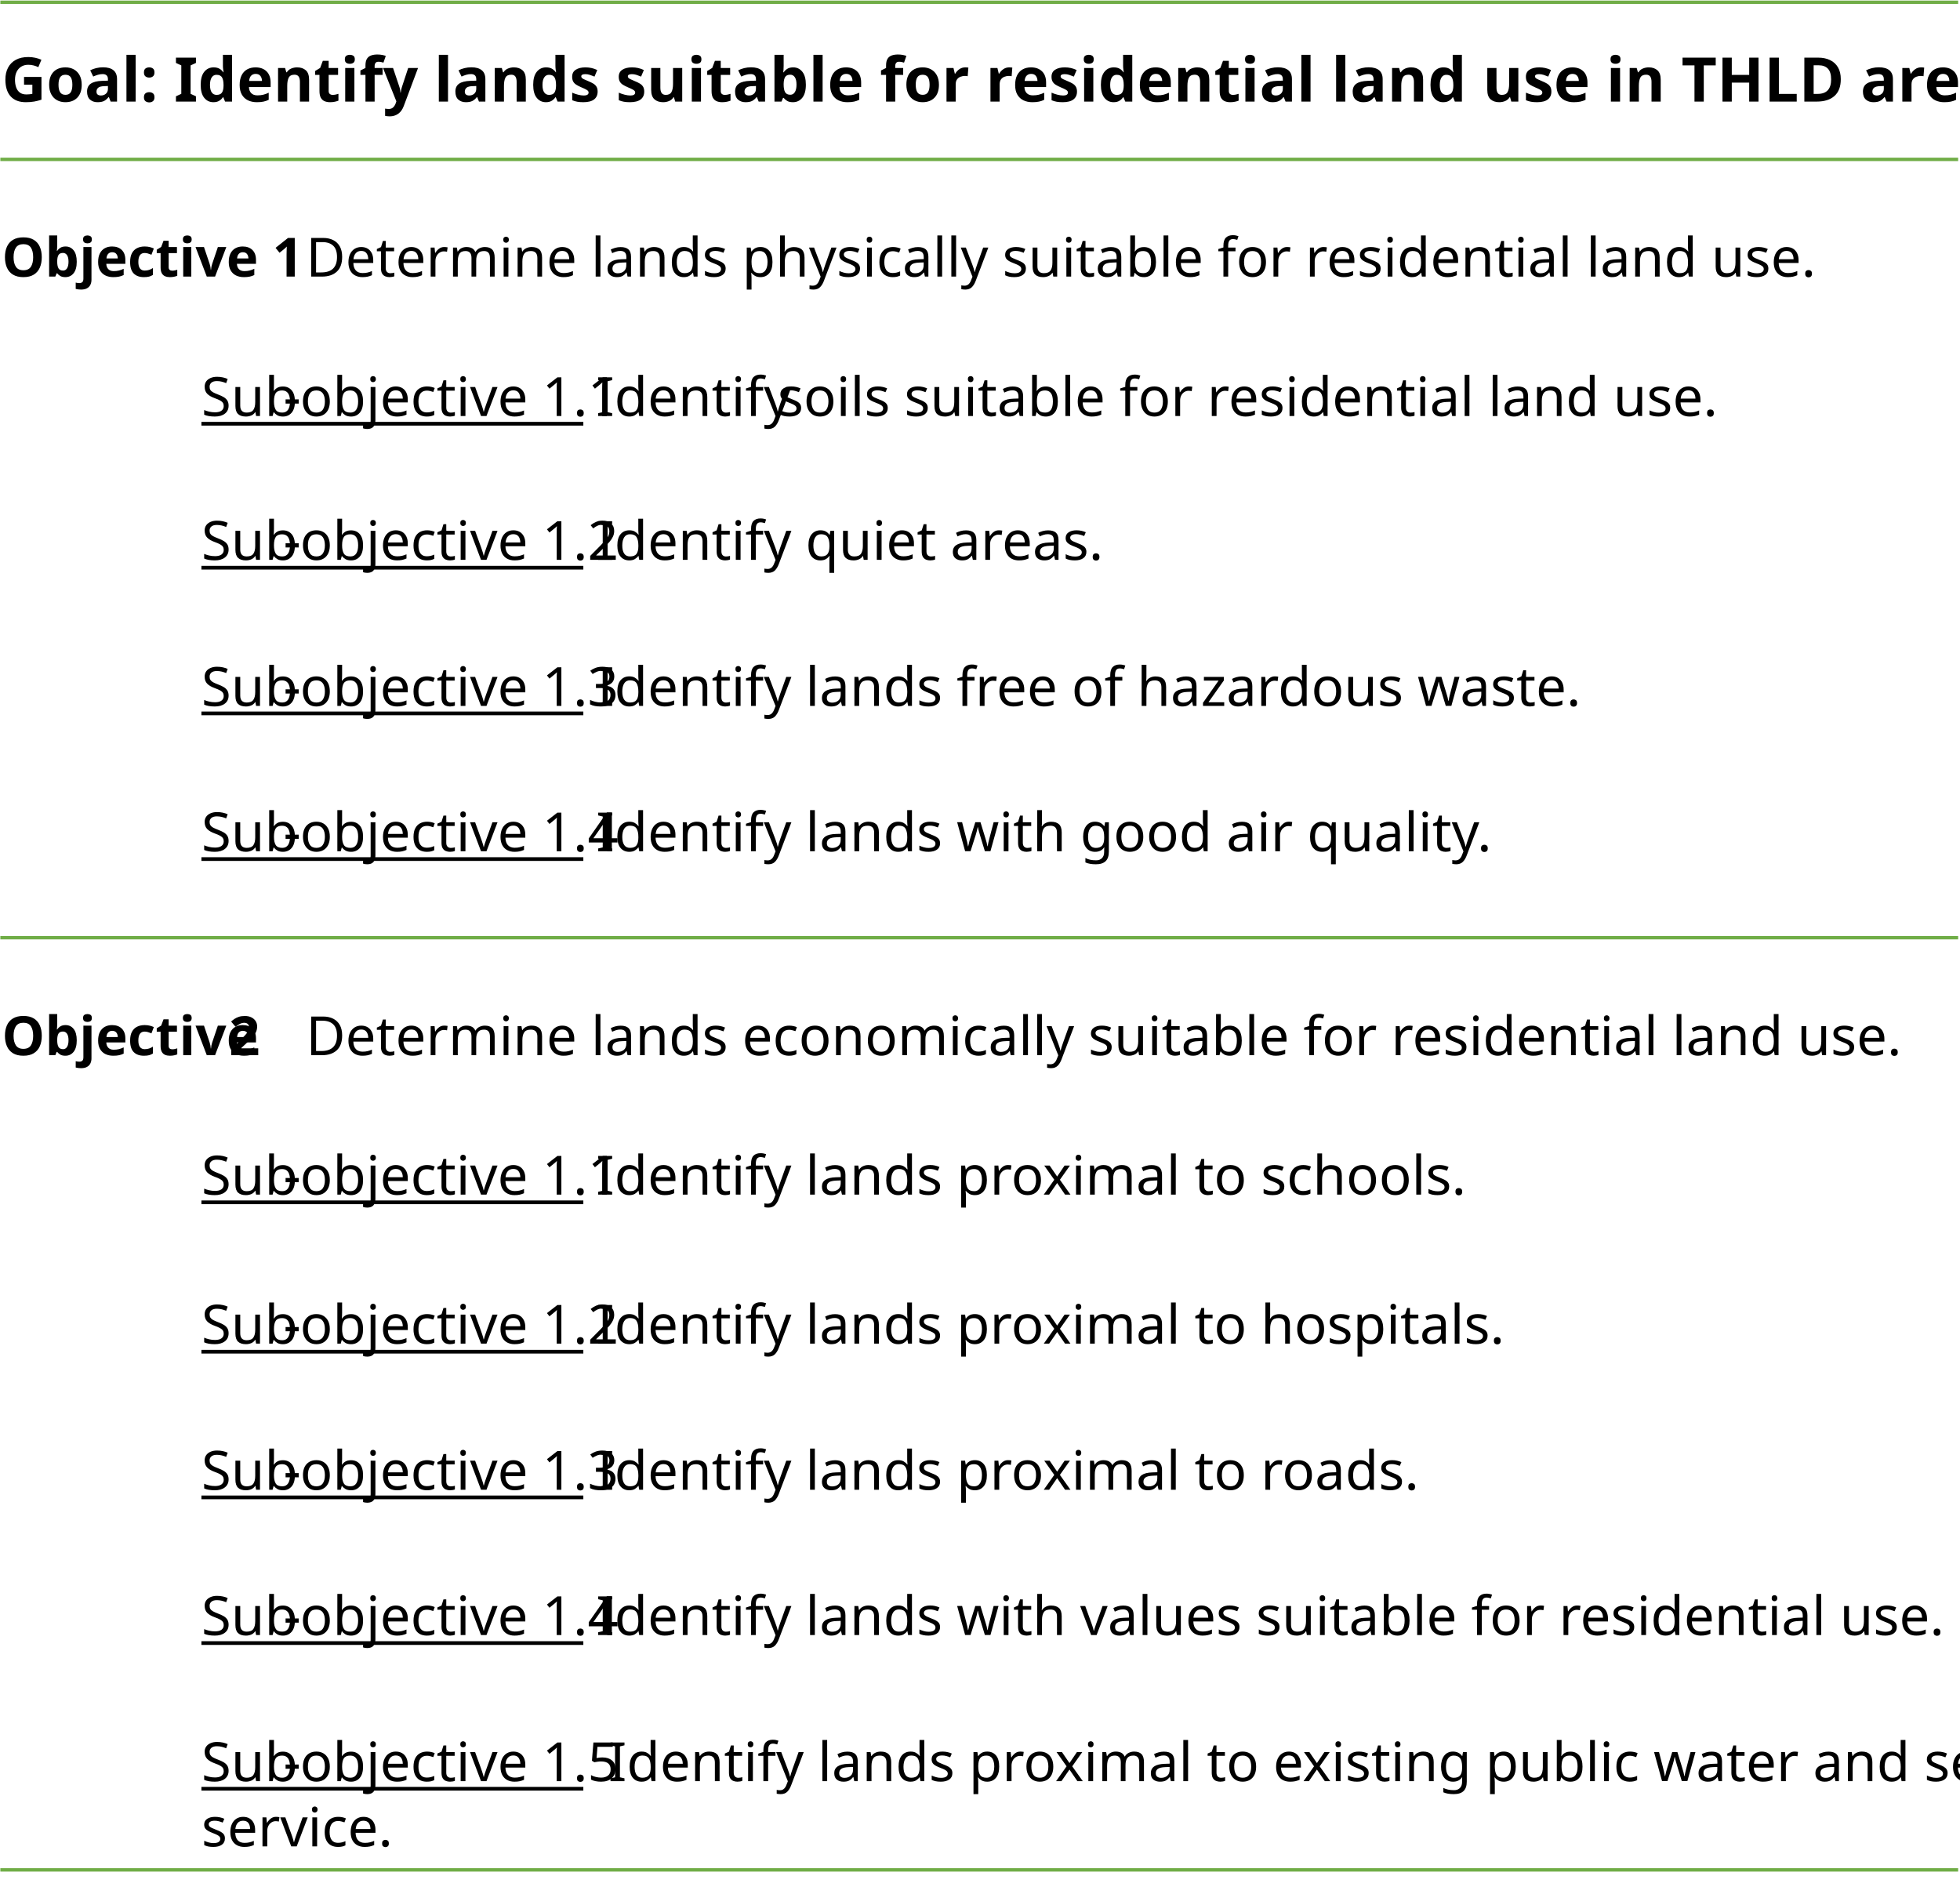
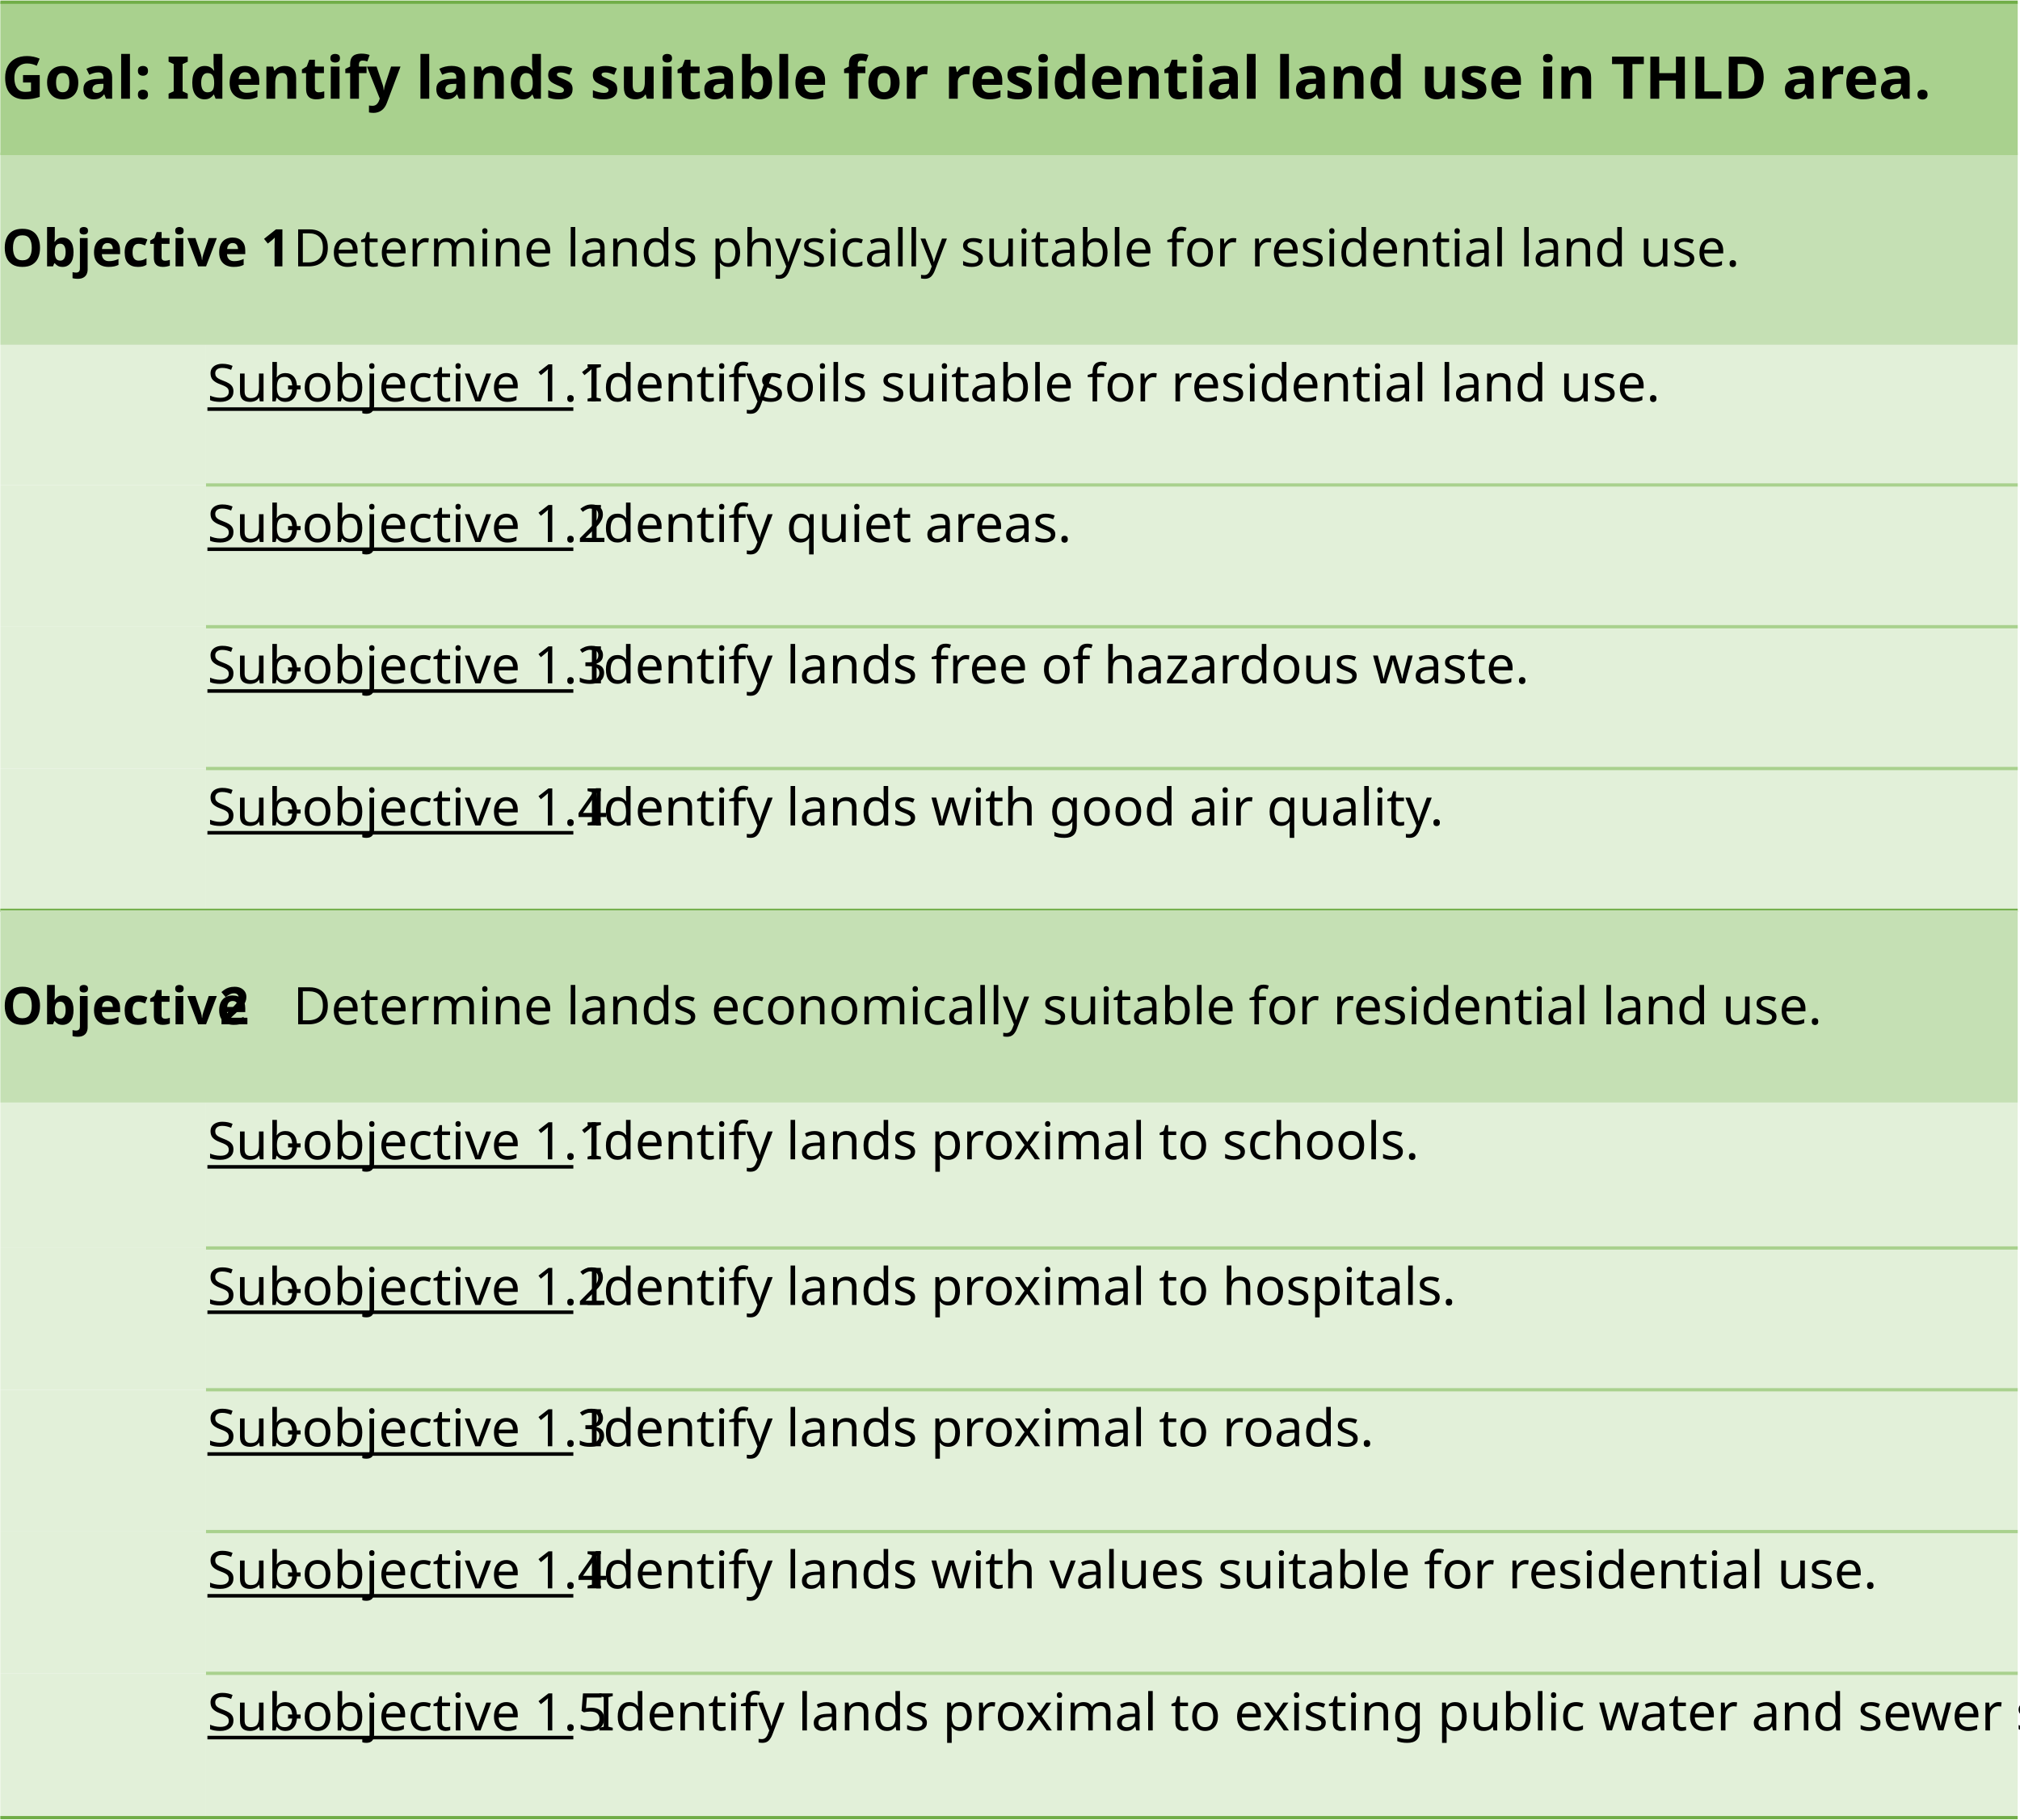
- <svg xmlns="http://www.w3.org/2000/svg" width="2643" height="2554" overflow="hidden">
+ <svg xmlns="http://www.w3.org/2000/svg" width="2843" height="2562" overflow="hidden">
  <defs>
    <clipPath id="clip0">
-       <rect x="903" y="97" width="2643" height="2554" />
+       <rect x="903" y="97" width="2843" height="2562" />
    </clipPath>
    <clipPath id="clip1">
-       <rect x="903" y="137" width="2641" height="617" />
+       <rect x="903" y="140" width="2840" height="617" />
    </clipPath>
    <clipPath id="clip2">
-       <rect x="1172" y="325" width="2372" height="617" />
+       <rect x="1192" y="330" width="2551" height="617" />
    </clipPath>
    <clipPath id="clip3">
-       <rect x="1172" y="520" width="2372" height="617" />
+       <rect x="1192" y="527" width="2551" height="617" />
    </clipPath>
    <clipPath id="clip4">
-       <rect x="1172" y="716" width="2372" height="617" />
+       <rect x="1192" y="727" width="2551" height="617" />
    </clipPath>
    <clipPath id="clip5">
-       <rect x="1172" y="913" width="2372" height="617" />
+       <rect x="1192" y="926" width="2551" height="617" />
    </clipPath>
    <clipPath id="clip6">
-       <rect x="903" y="-140" width="2641" height="694" />
+       <rect x="903" y="-138" width="2840" height="694" />
    </clipPath>
    <clipPath id="clip7">
-       <rect x="903" y="1187" width="2641" height="617" />
+       <rect x="903" y="1206" width="2840" height="617" />
    </clipPath>
    <clipPath id="clip8">
-       <rect x="1172" y="1375" width="2372" height="617" />
+       <rect x="1192" y="1397" width="2551" height="617" />
    </clipPath>
    <clipPath id="clip9">
-       <rect x="1172" y="1577" width="2372" height="617" />
+       <rect x="1192" y="1601" width="2551" height="617" />
    </clipPath>
    <clipPath id="clip10">
-       <rect x="1172" y="1773" width="2372" height="617" />
+       <rect x="1192" y="1801" width="2551" height="617" />
    </clipPath>
    <clipPath id="clip11">
-       <rect x="1172" y="1970" width="2372" height="617" />
+       <rect x="1192" y="2000" width="2551" height="617" />
    </clipPath>
    <clipPath id="clip12">
-       <rect x="1172" y="1902" width="2372" height="1233" />
-     </clipPath>
-     <clipPath id="clip13">
-       <rect x="1172" y="1902" width="2372" height="1233" />
+       <rect x="1192" y="2200" width="2551" height="617" />
    </clipPath>
  </defs>
  <g clip-path="url(#clip0)" transform="translate(-903 -97)">
-     <path d="M903.461 1361.52 3543.5 1361.52" stroke="#70AD47" stroke-width="4.583" stroke-linejoin="round" stroke-miterlimit="10" fill="none" fill-rule="evenodd" />
+     <path d="M903.461 311.759 3742.78 311.759 3742.78 582.457 903.461 582.457Z" fill="#C5E0B4" fill-rule="evenodd" />
+     <path d="M903.461 582.457 1192.94 582.457 1192.94 779.699 903.461 779.699Z" fill="#E2F0D9" fill-rule="evenodd" />
+     <path d="M1192.94 582.457 3742.78 582.457 3742.78 779.699 1192.94 779.699Z" fill="#E2F0D9" fill-rule="evenodd" />
+     <path d="M903.461 779.699 1192.94 779.699 1192.94 979.293 903.461 979.293Z" fill="#E2F0D9" fill-rule="evenodd" />
+     <path d="M1192.94 779.699 3742.78 779.699 3742.78 979.293 1192.94 979.293Z" fill="#E2F0D9" fill-rule="evenodd" />
+     <path d="M903.461 979.293 1192.94 979.293 1192.94 1178.89 903.461 1178.89Z" fill="#E2F0D9" fill-rule="evenodd" />
+     <path d="M1192.94 979.293 3742.78 979.293 3742.78 1178.89 1192.94 1178.89Z" fill="#E2F0D9" fill-rule="evenodd" />
+     <path d="M903.461 1178.89 1192.94 1178.89 1192.94 1378.48 903.461 1378.48Z" fill="#E2F0D9" fill-rule="evenodd" />
+     <path d="M1192.94 1178.89 3742.78 1178.89 3742.78 1378.48 1192.94 1378.48Z" fill="#E2F0D9" fill-rule="evenodd" />
+     <path d="M1192.94 779.699 3742.78 779.699" stroke="#A9D18E" stroke-width="4.583" stroke-linejoin="round" stroke-miterlimit="10" fill="none" fill-rule="evenodd" />
+     <path d="M1192.94 979.293 3742.78 979.293" stroke="#A9D18E" stroke-width="4.583" stroke-linejoin="round" stroke-miterlimit="10" fill="none" fill-rule="evenodd" />
+     <path d="M1192.94 1178.89 3742.78 1178.89" stroke="#A9D18E" stroke-width="4.583" stroke-linejoin="round" stroke-miterlimit="10" fill="none" fill-rule="evenodd" />
+     <path d="M903.461 1378.48 3742.78 1378.48" stroke="#70AD47" stroke-width="4.583" stroke-linejoin="round" stroke-miterlimit="10" fill="none" fill-rule="evenodd" />
    <g clip-path="url(#clip1)">
-       <text font-family="Calibri,Calibri_MSFontService,sans-serif" font-weight="700" font-size="73" transform="matrix(1 0 0 1 905.453 470)">Objective 1    </text>
+       <text font-family="Calibri,Calibri_MSFontService,sans-serif" font-weight="700" font-size="73" transform="matrix(1 0 0 1 905.453 472)">Objective 1    </text>
    </g>
-     <text font-family="Calibri,Calibri_MSFontService,sans-serif" font-weight="400" font-size="73" transform="matrix(1 0 0 1 1315.55 470)">Determine lands physically suitable for residential land use.</text>
+     <text font-family="Calibri,Calibri_MSFontService,sans-serif" font-weight="400" font-size="73" transform="matrix(1 0 0 1 1315.55 472)">Determine lands physically suitable for residential land use.</text>
    <g clip-path="url(#clip2)">
-       <text font-family="Calibri,Calibri_MSFontService,sans-serif" font-weight="400" font-size="73" transform="matrix(1 0 0 1 1174.61 658)">Sub</text>
+       <text font-family="Calibri,Calibri_MSFontService,sans-serif" font-weight="400" font-size="73" transform="matrix(1 0 0 1 1194.93 662)">Sub</text>
    </g>
-     <text font-family="Calibri,Calibri_MSFontService,sans-serif" font-weight="400" font-size="73" transform="matrix(1 0 0 1 1285.19 658)">-<tspan font-size="73" x="22.344" y="0">objective 1.1</tspan>
+     <text font-family="Calibri,Calibri_MSFontService,sans-serif" font-weight="400" font-size="73" transform="matrix(1 0 0 1 1305.5 662)">-<tspan font-size="73" x="22.344" y="0">objective 1.1</tspan>
      <tspan font-size="73" x="421.529" y="0">Identify</tspan>
      <tspan font-size="73" x="666.417" y="0">soils suitable for residential land use.</tspan>
    </text>
-     <path d="M1174.61 665.942 1689.61 665.942 1689.61 670.942 1174.61 670.942Z" fill-rule="evenodd" />
+     <path d="M1194.93 670.407 1709.93 670.407 1709.93 675.407 1194.93 675.407Z" fill-rule="evenodd" />
    <g clip-path="url(#clip3)">
-       <text font-family="Calibri,Calibri_MSFontService,sans-serif" font-weight="400" font-size="73" transform="matrix(1 0 0 1 1174.61 852)">Sub</text>
+       <text font-family="Calibri,Calibri_MSFontService,sans-serif" font-weight="400" font-size="73" transform="matrix(1 0 0 1 1194.93 860)">Sub</text>
    </g>
-     <text font-family="Calibri,Calibri_MSFontService,sans-serif" font-weight="400" font-size="73" transform="matrix(1 0 0 1 1285.19 852)">-<tspan font-size="73" x="22.344" y="0">objective 1.2</tspan>
+     <text font-family="Calibri,Calibri_MSFontService,sans-serif" font-weight="400" font-size="73" transform="matrix(1 0 0 1 1305.5 860)">-<tspan font-size="73" x="22.344" y="0">objective 1.2</tspan>
      <tspan font-size="73" x="421.529" y="0">Identify quiet areas.</tspan>
    </text>
-     <path d="M1174.61 860.086 1689.61 860.086 1689.61 865.086 1174.61 865.086Z" fill-rule="evenodd" />
+     <path d="M1194.93 867.649 1709.93 867.649 1709.93 872.649 1194.93 872.649Z" fill-rule="evenodd" />
    <g clip-path="url(#clip4)">
-       <text font-family="Calibri,Calibri_MSFontService,sans-serif" font-weight="400" font-size="73" transform="matrix(1 0 0 1 1174.61 1049)">Sub</text>
+       <text font-family="Calibri,Calibri_MSFontService,sans-serif" font-weight="400" font-size="73" transform="matrix(1 0 0 1 1194.93 1059)">Sub</text>
    </g>
-     <text font-family="Calibri,Calibri_MSFontService,sans-serif" font-weight="400" font-size="73" transform="matrix(1 0 0 1 1285.19 1049)">-<tspan font-size="73" x="22.344" y="0">objective 1.3</tspan>
+     <text font-family="Calibri,Calibri_MSFontService,sans-serif" font-weight="400" font-size="73" transform="matrix(1 0 0 1 1305.5 1059)">-<tspan font-size="73" x="22.344" y="0">objective 1.3</tspan>
      <tspan font-size="73" x="421.529" y="0">Identify lands free of hazardous waste.</tspan>
    </text>
-     <path d="M1174.61 1056.55 1689.61 1056.55 1689.61 1061.55 1174.61 1061.55Z" fill-rule="evenodd" />
+     <path d="M1194.93 1067.24 1709.93 1067.24 1709.93 1072.24 1194.93 1072.24Z" fill-rule="evenodd" />
    <g clip-path="url(#clip5)">
-       <text font-family="Calibri,Calibri_MSFontService,sans-serif" font-weight="400" font-size="73" transform="matrix(1 0 0 1 1174.61 1245)">Sub</text>
+       <text font-family="Calibri,Calibri_MSFontService,sans-serif" font-weight="400" font-size="73" transform="matrix(1 0 0 1 1194.93 1259)">Sub</text>
    </g>
-     <text font-family="Calibri,Calibri_MSFontService,sans-serif" font-weight="400" font-size="73" transform="matrix(1 0 0 1 1285.19 1245)">-<tspan font-size="73" x="22.344" y="0">objective 1.4</tspan>
+     <text font-family="Calibri,Calibri_MSFontService,sans-serif" font-weight="400" font-size="73" transform="matrix(1 0 0 1 1305.5 1259)">-<tspan font-size="73" x="22.344" y="0">objective 1.4</tspan>
      <tspan font-size="73" x="421.529" y="0">Identify lands with good air quality.</tspan>
    </text>
-     <path d="M1174.61 1253.01 1689.61 1253.01 1689.61 1258.01 1174.61 1258.01Z" fill-rule="evenodd" />
-     <path d="M903.462 100.038 3543.5 100.038" stroke="#70AD47" stroke-width="4.583" stroke-linejoin="round" stroke-miterlimit="10" fill="none" fill-rule="evenodd" />
-     <path d="M903.462 311.906 3543.5 311.906" stroke="#70AD47" stroke-width="4.583" stroke-linejoin="round" stroke-miterlimit="10" fill="none" fill-rule="evenodd" />
+     <path d="M1194.93 1266.84 1709.93 1266.84 1709.93 1271.84 1194.93 1271.84Z" fill-rule="evenodd" />
+     <path d="M903.462 100.081 3742.79 100.081 3742.79 315.329 903.462 315.329Z" fill="#A9D18E" fill-rule="evenodd" />
+     <path d="M903.462 100.081 3742.79 100.081" stroke="#70AD47" stroke-width="4.583" stroke-linejoin="round" stroke-miterlimit="10" fill="none" fill-rule="evenodd" />
    <g clip-path="url(#clip6)">
-       <text font-family="Calibri,Calibri_MSFontService,sans-serif" font-weight="700" font-size="83" transform="matrix(1 0 0 1 905.454 234)">Goal: Identify lands suitable for residential land use in THLD area.</text>
+       <text font-family="Calibri,Calibri_MSFontService,sans-serif" font-weight="700" font-size="83" transform="matrix(1 0 0 1 905.453 236)">Goal: Identify lands suitable for residential land use in THLD area.</text>
    </g>
-     <path d="M903.461 2618.7 3543.5 2618.7" stroke="#70AD47" stroke-width="4.583" stroke-linejoin="round" stroke-miterlimit="10" fill="none" fill-rule="evenodd" />
+     <path d="M903.461 1378.48 3742.78 1378.48 3742.78 1649.18 903.461 1649.18Z" fill="#C5E0B4" fill-rule="evenodd" />
+     <path d="M903.461 1649.18 1192.94 1649.18 1192.94 1853.85 903.461 1853.85Z" fill="#E2F0D9" fill-rule="evenodd" />
+     <path d="M1192.94 1649.18 3742.78 1649.18 3742.78 1853.85 1192.94 1853.85Z" fill="#E2F0D9" fill-rule="evenodd" />
+     <path d="M903.461 1853.85 1192.94 1853.85 1192.94 2053.44 903.461 2053.44Z" fill="#E2F0D9" fill-rule="evenodd" />
+     <path d="M1192.94 1853.85 3742.78 1853.85 3742.78 2053.44 1192.94 2053.44Z" fill="#E2F0D9" fill-rule="evenodd" />
+     <path d="M903.461 2053.44 1192.94 2053.44 1192.94 2253.04 903.461 2253.04Z" fill="#E2F0D9" fill-rule="evenodd" />
+     <path d="M1192.94 2053.44 3742.78 2053.44 3742.78 2253.04 1192.94 2253.04Z" fill="#E2F0D9" fill-rule="evenodd" />
+     <path d="M903.461 2253.04 1192.94 2253.04 1192.94 2452.63 903.461 2452.63Z" fill="#E2F0D9" fill-rule="evenodd" />
+     <path d="M1192.94 2253.04 3742.78 2253.04 3742.78 2452.63 1192.94 2452.63Z" fill="#E2F0D9" fill-rule="evenodd" />
+     <path d="M903.461 2452.63 1192.94 2452.63 1192.94 2655.76 903.461 2655.76Z" fill="#E2F0D9" fill-rule="evenodd" />
+     <path d="M1192.94 2452.63 3742.78 2452.63 3742.78 2655.76 1192.94 2655.76Z" fill="#E2F0D9" fill-rule="evenodd" />
+     <path d="M1192.94 1853.85 3742.78 1853.85" stroke="#A9D18E" stroke-width="4.583" stroke-linejoin="round" stroke-miterlimit="10" fill="none" fill-rule="evenodd" />
+     <path d="M1192.94 2053.44 3742.78 2053.44" stroke="#A9D18E" stroke-width="4.583" stroke-linejoin="round" stroke-miterlimit="10" fill="none" fill-rule="evenodd" />
+     <path d="M1192.94 2253.04 3742.78 2253.04" stroke="#A9D18E" stroke-width="4.583" stroke-linejoin="round" stroke-miterlimit="10" fill="none" fill-rule="evenodd" />
+     <path d="M1192.94 2452.63 3742.78 2452.63" stroke="#A9D18E" stroke-width="4.583" stroke-linejoin="round" stroke-miterlimit="10" fill="none" fill-rule="evenodd" />
+     <path d="M903.461 2655.76 3742.78 2655.76" stroke="#70AD47" stroke-width="4.583" stroke-linejoin="round" stroke-miterlimit="10" fill="none" fill-rule="evenodd" />
    <g clip-path="url(#clip7)">
-       <text font-family="Calibri,Calibri_MSFontService,sans-serif" font-weight="700" font-size="73" transform="matrix(1 0 0 1 905.453 1520)">Objective </text>
+       <text font-family="Calibri,Calibri_MSFontService,sans-serif" font-weight="700" font-size="73" transform="matrix(1 0 0 1 905.453 1539)">Objective </text>
    </g>
-     <text font-family="Calibri,Calibri_MSFontService,sans-serif" font-weight="700" font-size="73" transform="matrix(1 0 0 1 1211.85 1520)">2    <tspan font-weight="400" font-size="73" x="103.698" y="0">Determine lands economically suitable for residential land use.</tspan>
+     <text font-family="Calibri,Calibri_MSFontService,sans-serif" font-weight="700" font-size="73" transform="matrix(1 0 0 1 1211.85 1539)">2    <tspan font-weight="400" font-size="73" x="103.698" y="0">Determine lands economically suitable for residential land use.</tspan>
    </text>
    <g clip-path="url(#clip8)">
-       <text font-family="Calibri,Calibri_MSFontService,sans-serif" font-weight="400" font-size="73" transform="matrix(1 0 0 1 1174.61 1708)">Sub</text>
+       <text font-family="Calibri,Calibri_MSFontService,sans-serif" font-weight="400" font-size="73" transform="matrix(1 0 0 1 1194.93 1729)">Sub</text>
    </g>
-     <text font-family="Calibri,Calibri_MSFontService,sans-serif" font-weight="400" font-size="73" transform="matrix(1 0 0 1 1285.19 1708)">-<tspan font-size="73" x="22.344" y="0">objective 1.1</tspan>
+     <text font-family="Calibri,Calibri_MSFontService,sans-serif" font-weight="400" font-size="73" transform="matrix(1 0 0 1 1305.5 1729)">-<tspan font-size="73" x="22.344" y="0">objective 1.1</tspan>
      <tspan font-size="73" x="421.529" y="0">Identify lands proximal to schools.</tspan>
    </text>
-     <path d="M1174.61 1715.91 1689.61 1715.91 1689.61 1720.91 1174.61 1720.91Z" fill-rule="evenodd" />
+     <path d="M1194.93 1737.13 1709.93 1737.13 1709.93 1742.13 1194.93 1742.13Z" fill-rule="evenodd" />
    <g clip-path="url(#clip9)">
-       <text font-family="Calibri,Calibri_MSFontService,sans-serif" font-weight="400" font-size="73" transform="matrix(1 0 0 1 1174.61 1909)">Sub</text>
+       <text font-family="Calibri,Calibri_MSFontService,sans-serif" font-weight="400" font-size="73" transform="matrix(1 0 0 1 1194.93 1934)">Sub</text>
    </g>
-     <text font-family="Calibri,Calibri_MSFontService,sans-serif" font-weight="400" font-size="73" transform="matrix(1 0 0 1 1285.19 1909)">-<tspan font-size="73" x="22.344" y="0">objective 1.2</tspan>
+     <text font-family="Calibri,Calibri_MSFontService,sans-serif" font-weight="400" font-size="73" transform="matrix(1 0 0 1 1305.5 1934)">-<tspan font-size="73" x="22.344" y="0">objective 1.2</tspan>
      <tspan font-size="73" x="421.529" y="0">Identify lands proximal to hospitals.</tspan>
    </text>
-     <path d="M1174.61 1917.37 1689.61 1917.37 1689.61 1922.37 1174.61 1922.37Z" fill-rule="evenodd" />
+     <path d="M1194.93 1941.8 1709.93 1941.8 1709.93 1946.8 1194.93 1946.8Z" fill-rule="evenodd" />
    <g clip-path="url(#clip10)">
-       <text font-family="Calibri,Calibri_MSFontService,sans-serif" font-weight="400" font-size="73" transform="matrix(1 0 0 1 1174.61 2106)">Sub</text>
+       <text font-family="Calibri,Calibri_MSFontService,sans-serif" font-weight="400" font-size="73" transform="matrix(1 0 0 1 1194.93 2133)">Sub</text>
    </g>
-     <text font-family="Calibri,Calibri_MSFontService,sans-serif" font-weight="400" font-size="73" transform="matrix(1 0 0 1 1285.19 2106)">-<tspan font-size="73" x="22.344" y="0">objective 1.3</tspan>
+     <text font-family="Calibri,Calibri_MSFontService,sans-serif" font-weight="400" font-size="73" transform="matrix(1 0 0 1 1305.5 2133)">-<tspan font-size="73" x="22.344" y="0">objective 1.3</tspan>
      <tspan font-size="73" x="421.529" y="0">Identify lands proximal to roads.</tspan>
    </text>
-     <path d="M1174.61 2113.83 1689.61 2113.83 1689.61 2118.83 1174.61 2118.83Z" fill-rule="evenodd" />
+     <path d="M1194.93 2141.39 1709.93 2141.39 1709.93 2146.39 1194.93 2146.39Z" fill-rule="evenodd" />
    <g clip-path="url(#clip11)">
-       <text font-family="Calibri,Calibri_MSFontService,sans-serif" font-weight="400" font-size="73" transform="matrix(1 0 0 1 1174.61 2302)">Sub</text>
+       <text font-family="Calibri,Calibri_MSFontService,sans-serif" font-weight="400" font-size="73" transform="matrix(1 0 0 1 1194.93 2333)">Sub</text>
    </g>
-     <text font-family="Calibri,Calibri_MSFontService,sans-serif" font-weight="400" font-size="73" transform="matrix(1 0 0 1 1285.19 2302)">-<tspan font-size="73" x="22.344" y="0">objective 1.4</tspan>
+     <text font-family="Calibri,Calibri_MSFontService,sans-serif" font-weight="400" font-size="73" transform="matrix(1 0 0 1 1305.5 2333)">-<tspan font-size="73" x="22.344" y="0">objective 1.4</tspan>
      <tspan font-size="73" x="421.529" y="0">Identify lands with values suitable for residential use.</tspan>
    </text>
-     <path d="M1174.61 2310.29 1689.61 2310.29 1689.61 2315.29 1174.61 2315.29Z" fill-rule="evenodd" />
+     <path d="M1194.93 2340.99 1709.93 2340.99 1709.93 2345.99 1194.93 2345.99Z" fill-rule="evenodd" />
    <g clip-path="url(#clip12)">
-       <text font-family="Calibri,Calibri_MSFontService,sans-serif" font-weight="400" font-size="73" transform="matrix(1 0 0 1 1174.61 2499)">Sub</text>
+       <text font-family="Calibri,Calibri_MSFontService,sans-serif" font-weight="400" font-size="73" transform="matrix(1 0 0 1 1194.93 2533)">Sub</text>
    </g>
-     <text font-family="Calibri,Calibri_MSFontService,sans-serif" font-weight="400" font-size="73" transform="matrix(1 0 0 1 1285.19 2499)">-<tspan font-size="73" x="22.344" y="0">objective 1.5</tspan>
-       <tspan font-size="73" x="438.144" y="0">Identify lands proximal to existing public water and sewer </tspan>
+     <text font-family="Calibri,Calibri_MSFontService,sans-serif" font-weight="400" font-size="73" transform="matrix(1 0 0 1 1305.5 2533)">-<tspan font-size="73" x="22.344" y="0">objective 1.5</tspan>
+       <tspan font-size="73" x="438.144" y="0">Identify lands proximal to existing public water and sewer service.</tspan>
    </text>
-     <path d="M1174.61 2506.75 1689.61 2506.75 1689.61 2511.75 1174.61 2511.75Z" fill-rule="evenodd" />
-     <g clip-path="url(#clip13)">
-       <text font-family="Calibri,Calibri_MSFontService,sans-serif" font-weight="400" font-size="73" transform="matrix(1 0 0 1 1174.61 2587)">service.</text>
-     </g>
+     <path d="M1194.93 2540.58 1709.93 2540.58 1709.93 2545.58 1194.93 2545.58Z" fill-rule="evenodd" />
  </g>
</svg>
